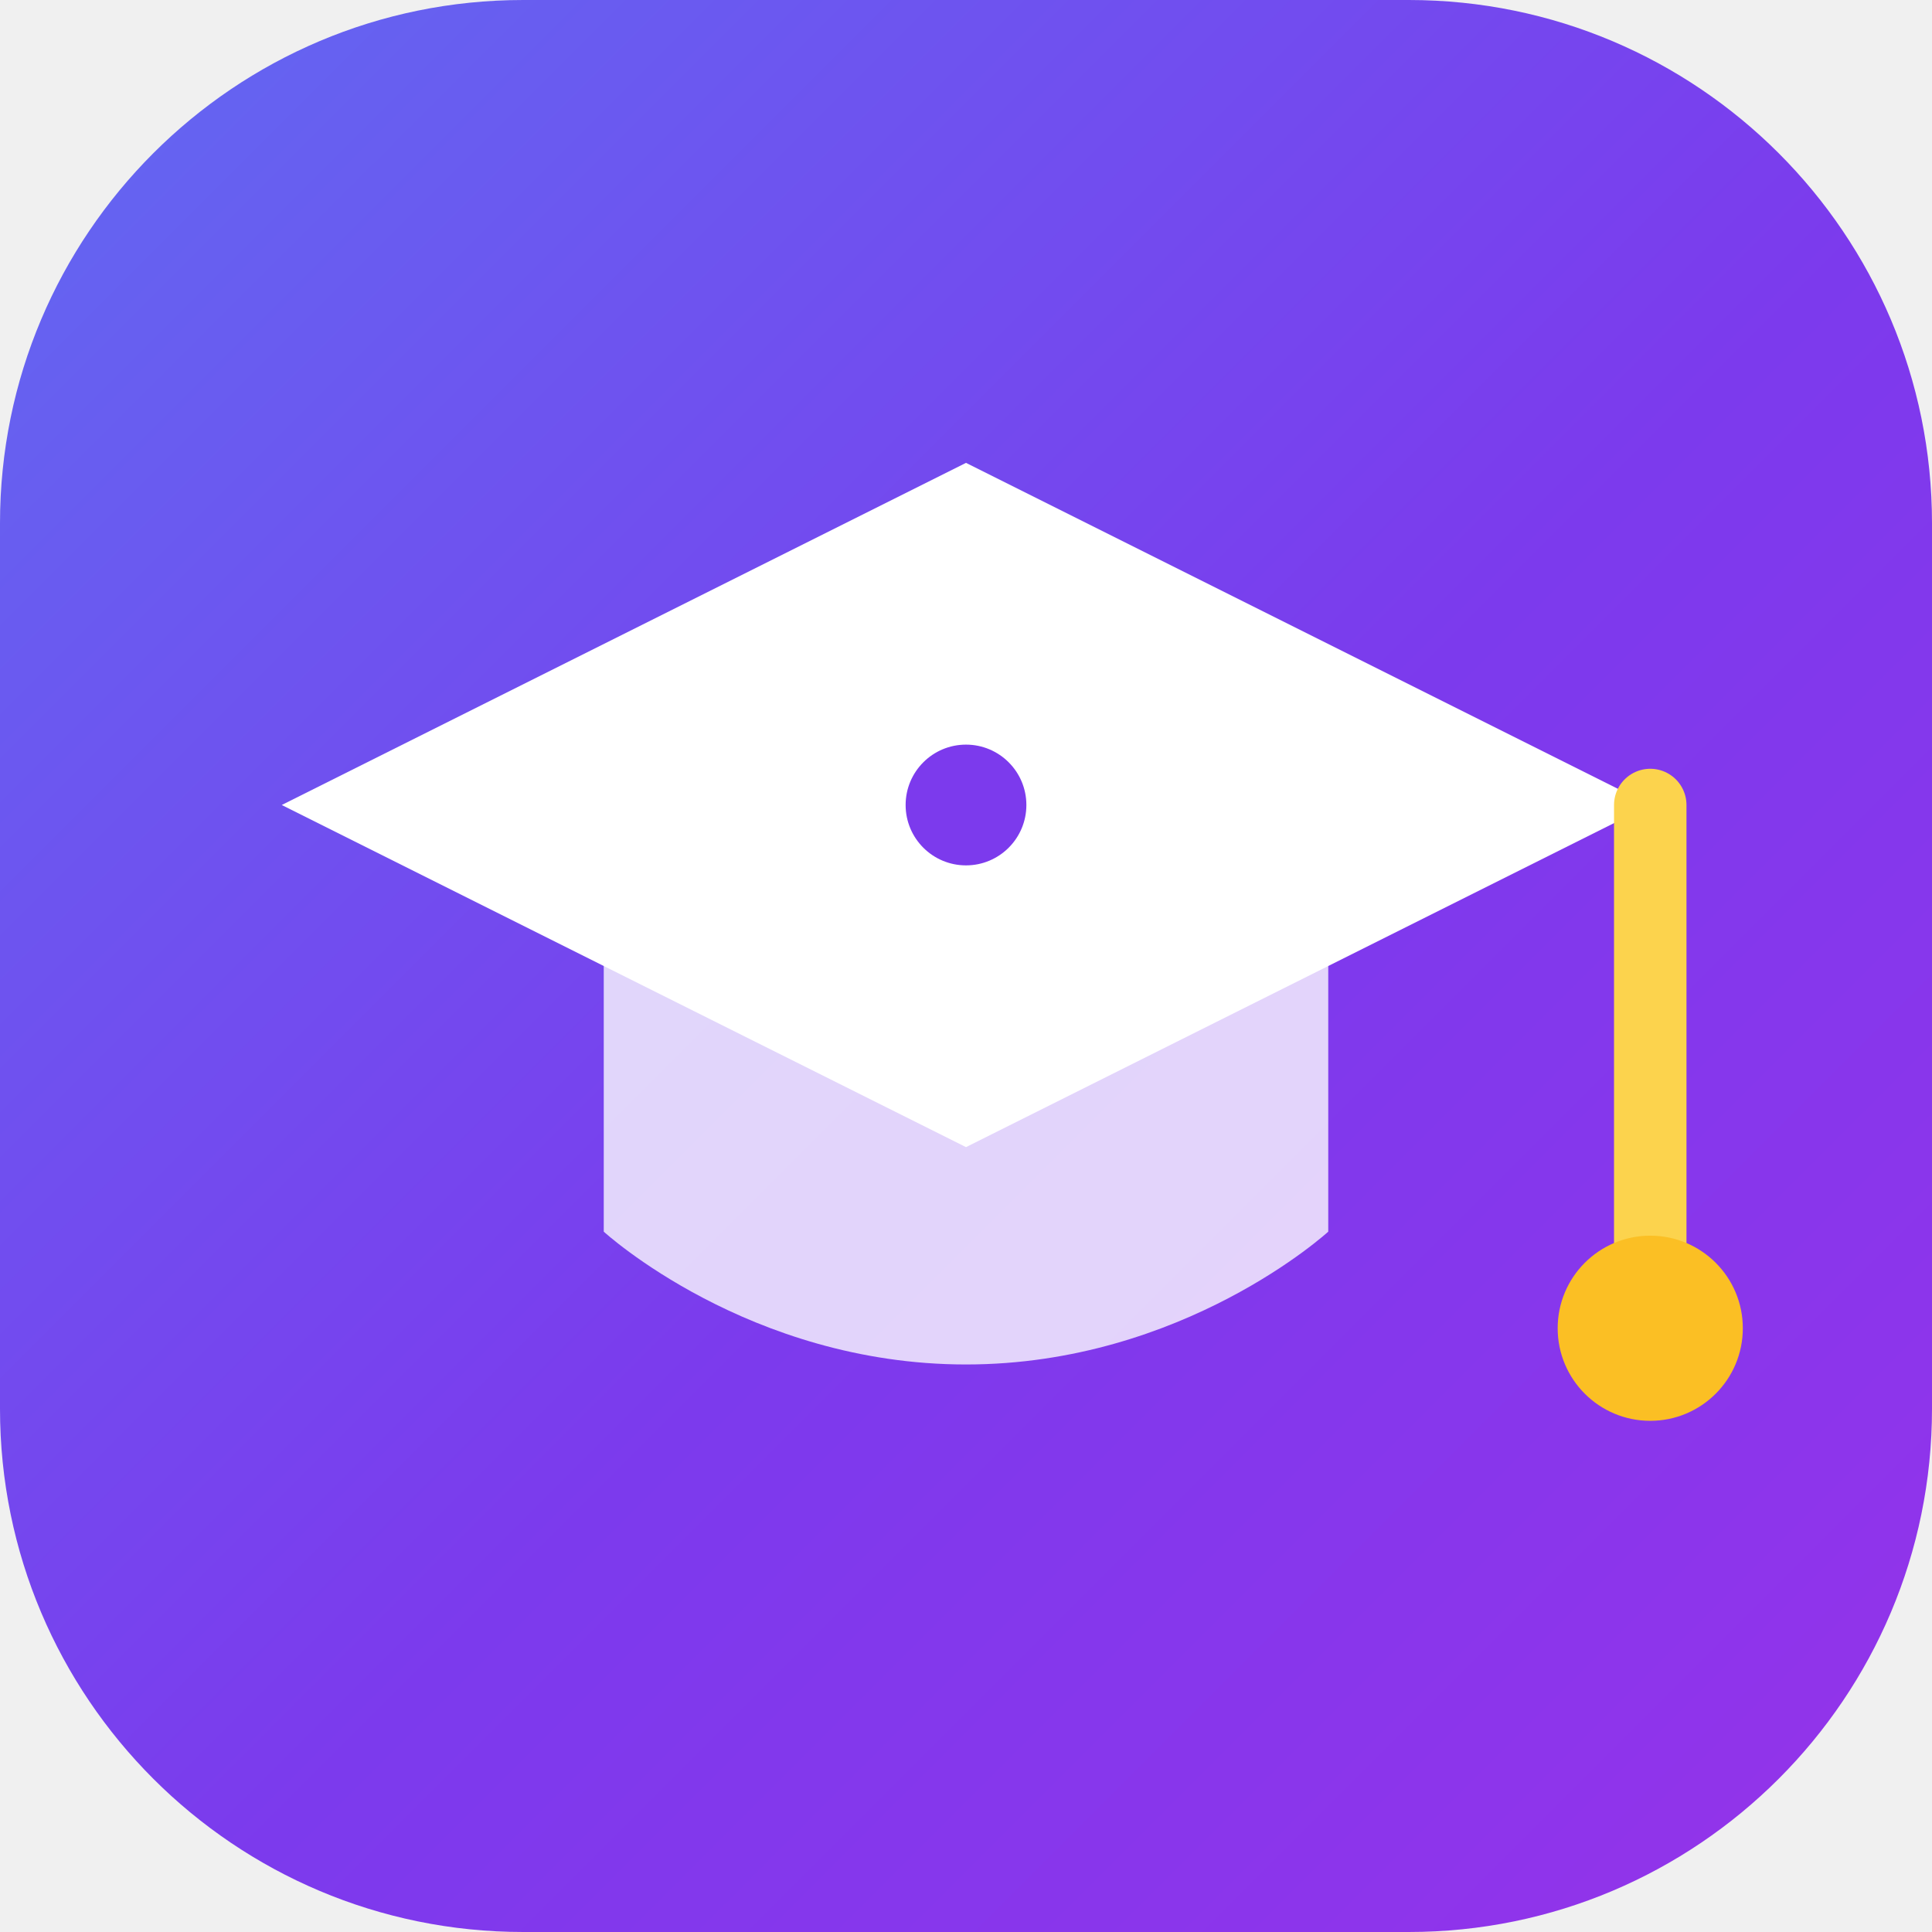
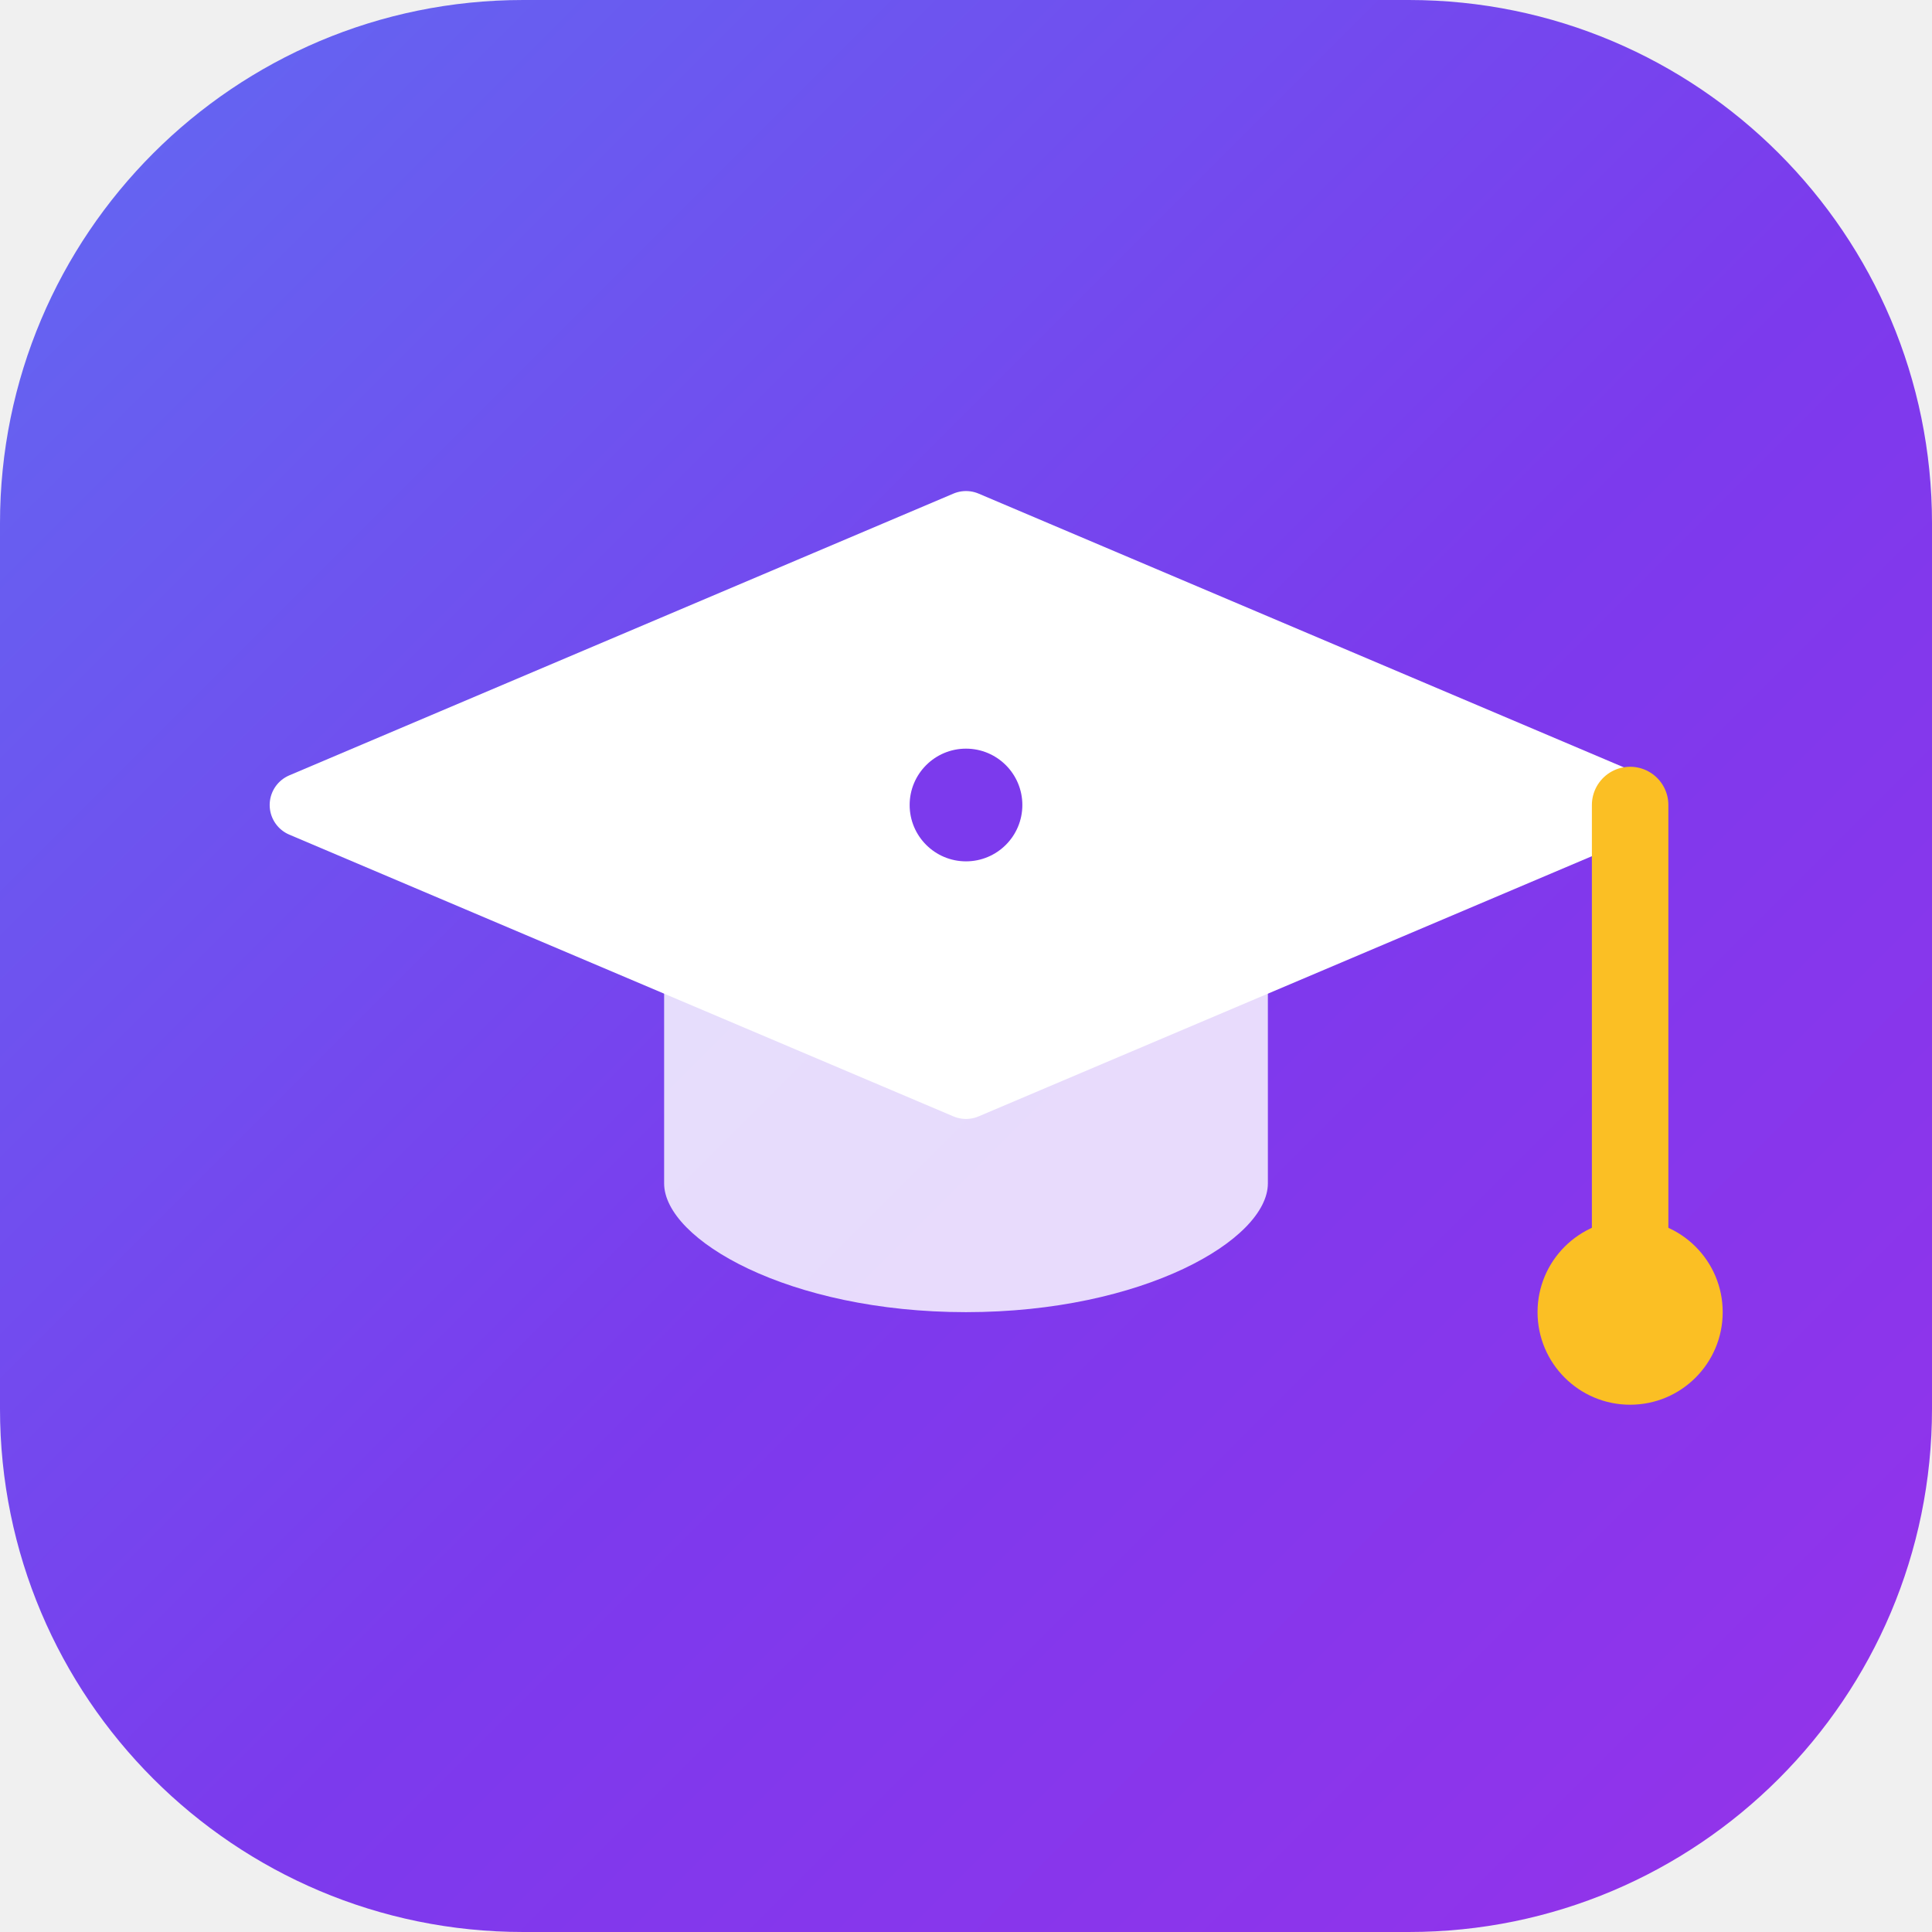
<svg xmlns="http://www.w3.org/2000/svg" viewBox="0 0 48 48" width="48" height="48">
  <defs>
    <linearGradient id="b" x1="2" y1="2" x2="46" y2="46" gradientUnits="userSpaceOnUse">
      <stop stop-color="#6366F1" />
      <stop offset=".55" stop-color="#7C3AED" />
      <stop offset="1" stop-color="#9333EA" />
    </linearGradient>
  </defs>
  <rect width="48" height="48" rx="13" fill="url(#b)" />
-   <path d="M24 11.5 41 20 24 28.5 7 20Z" fill="#fff" />
-   <path d="M15 23 24 27.6 33 23V30.6C33 30.6 29.4 33.9 24 33.9 18.6 33.9 15 30.6 15 30.6Z" fill="#fff" fill-opacity=".78" />
-   <circle cx="24" cy="20" r="1.5" fill="#7C3AED" />
-   <path d="M41 20V31.4" stroke="#FCD34D" stroke-width="1.8" stroke-linecap="round" />
-   <circle cx="41" cy="33" r="2.3" fill="#FBBF24" />
+   <path d="M16.5 23H31.5V29.4C31.5 30.8 28.4 32.6 24 32.6 19.6 32.6 16.5 30.8 16.5 29.4Z" fill="#fff" fill-opacity=".82" />
+   <path d="M24 13 40.5 20 24 27 7.5 20Z" fill="#fff" stroke="#fff" stroke-width="1.6" stroke-linejoin="round" />
+   <circle cx="24" cy="20" r="1.4" fill="#7C3AED" />
+   <path d="M40.5 20V30.6" stroke="#FBBF24" stroke-width="1.9" stroke-linecap="round" />
+   <circle cx="40.5" cy="32.6" r="2.3" fill="#FBBF24" />
</svg>
